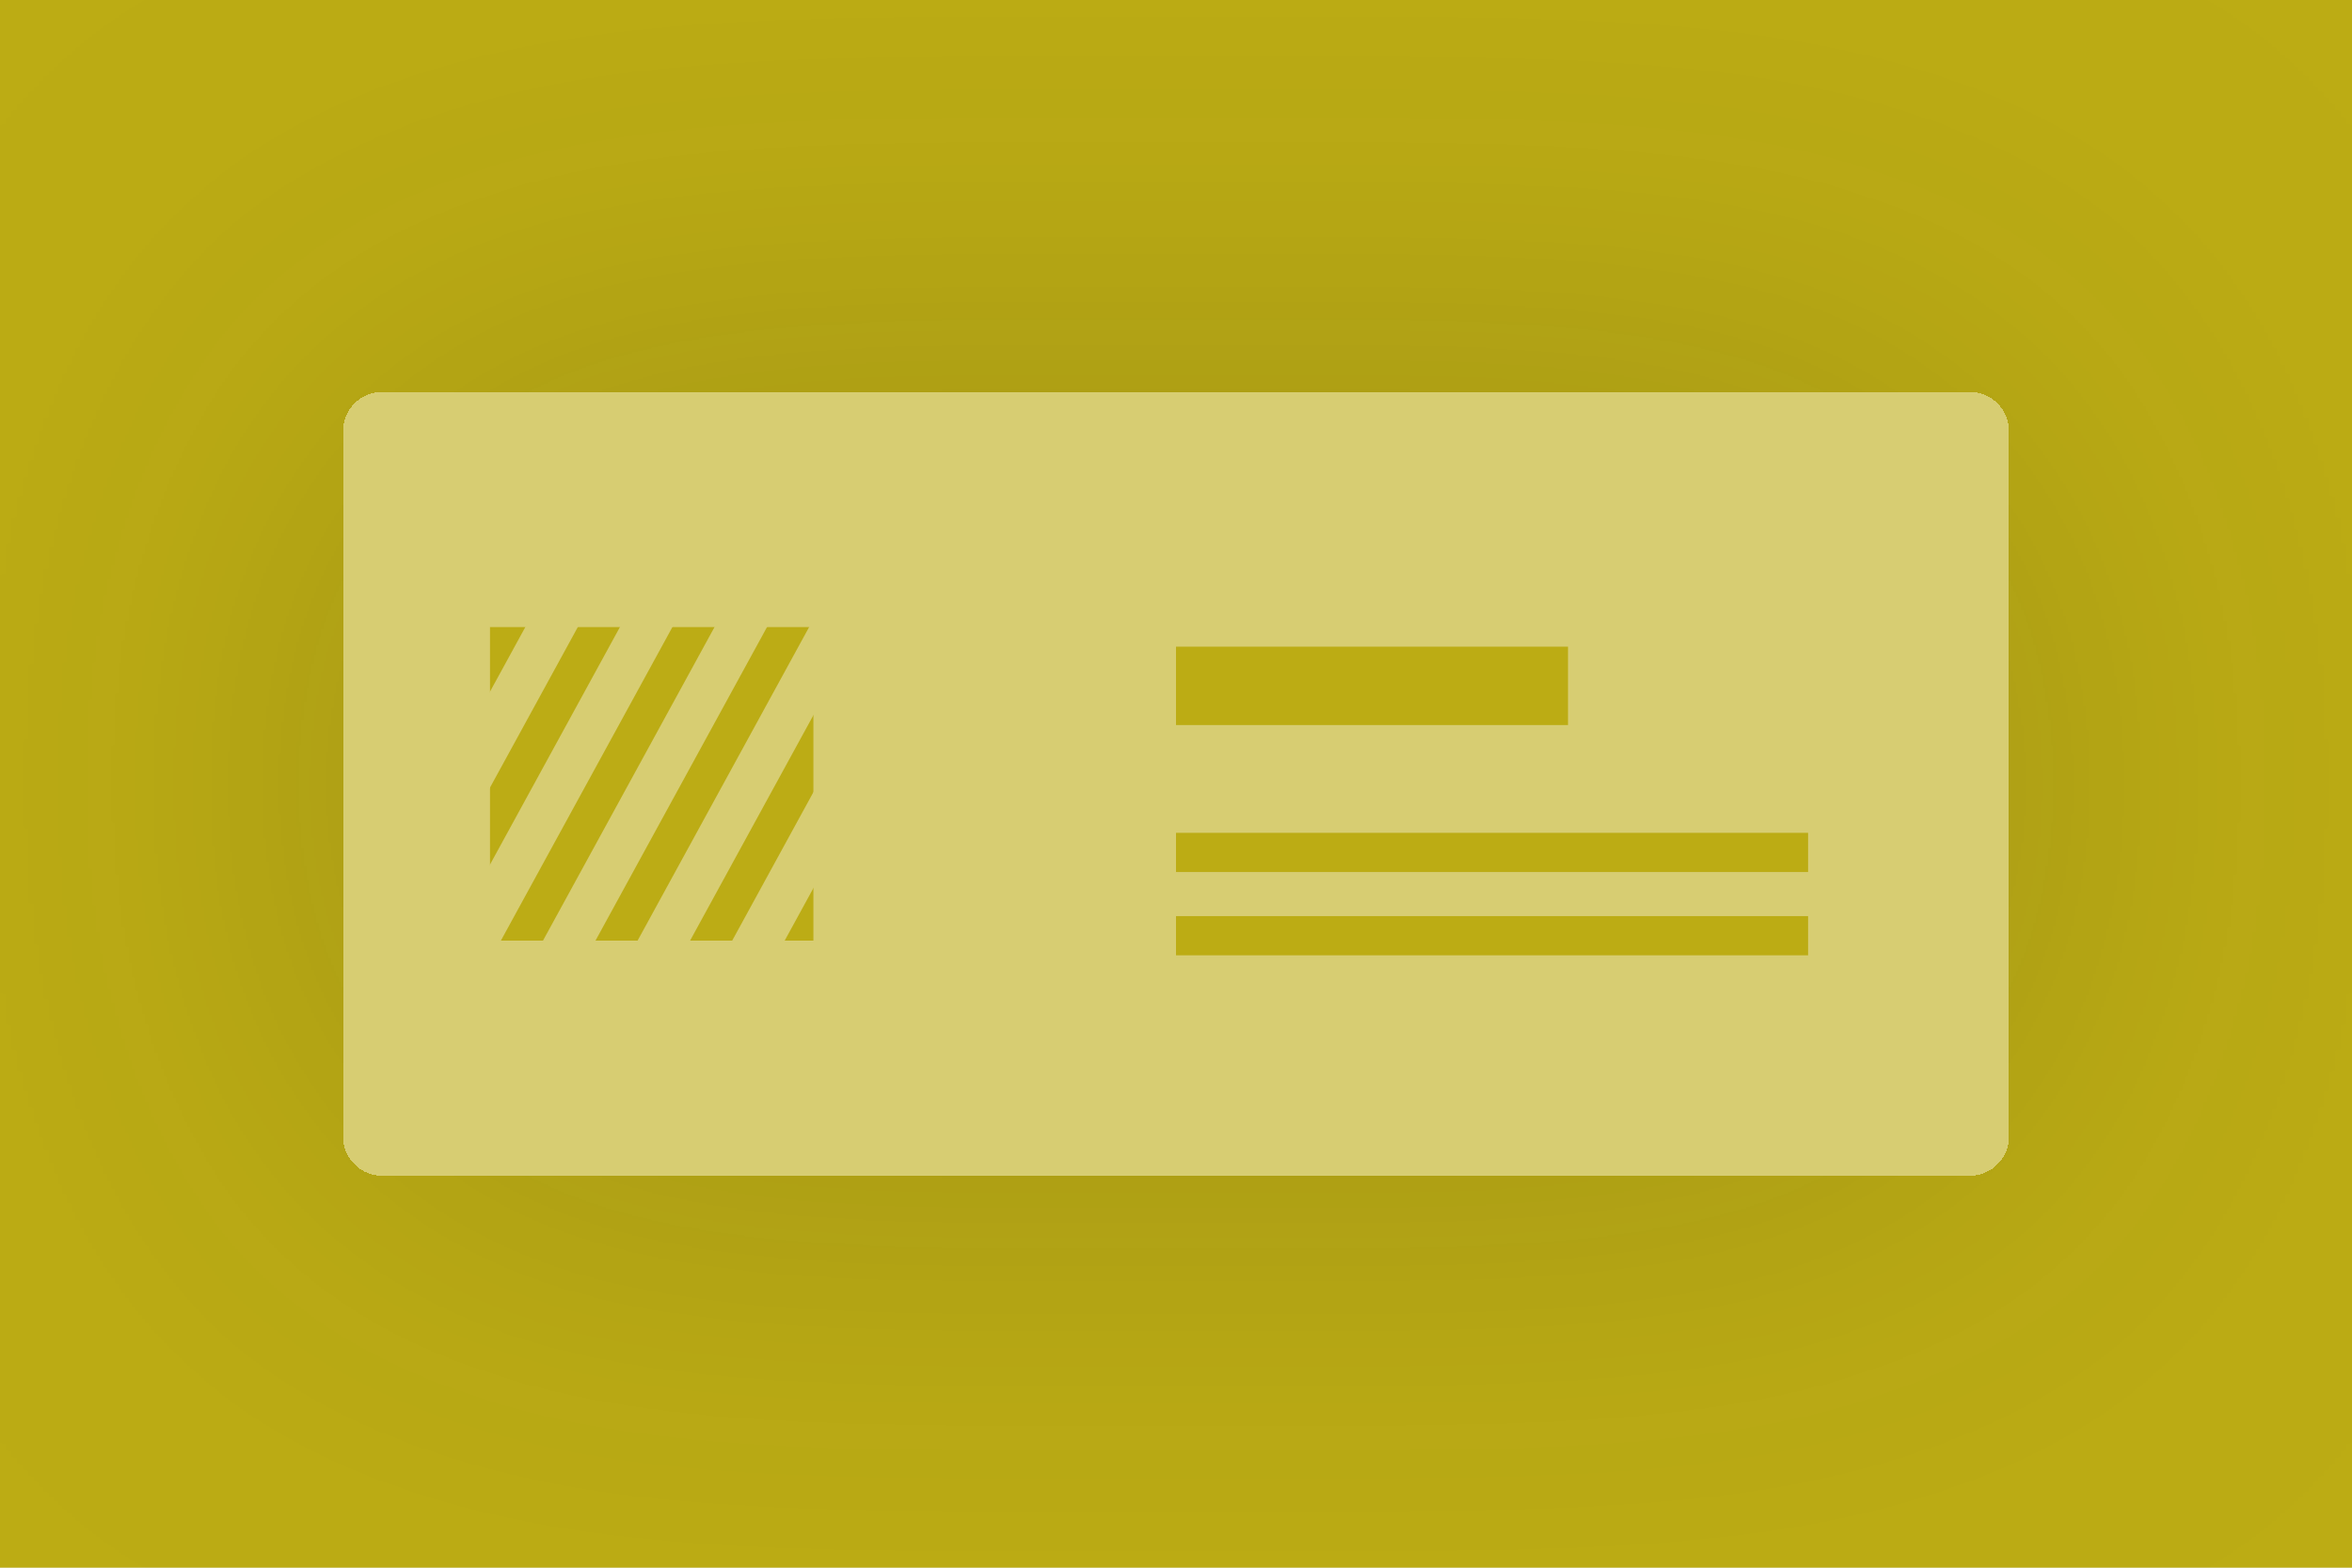
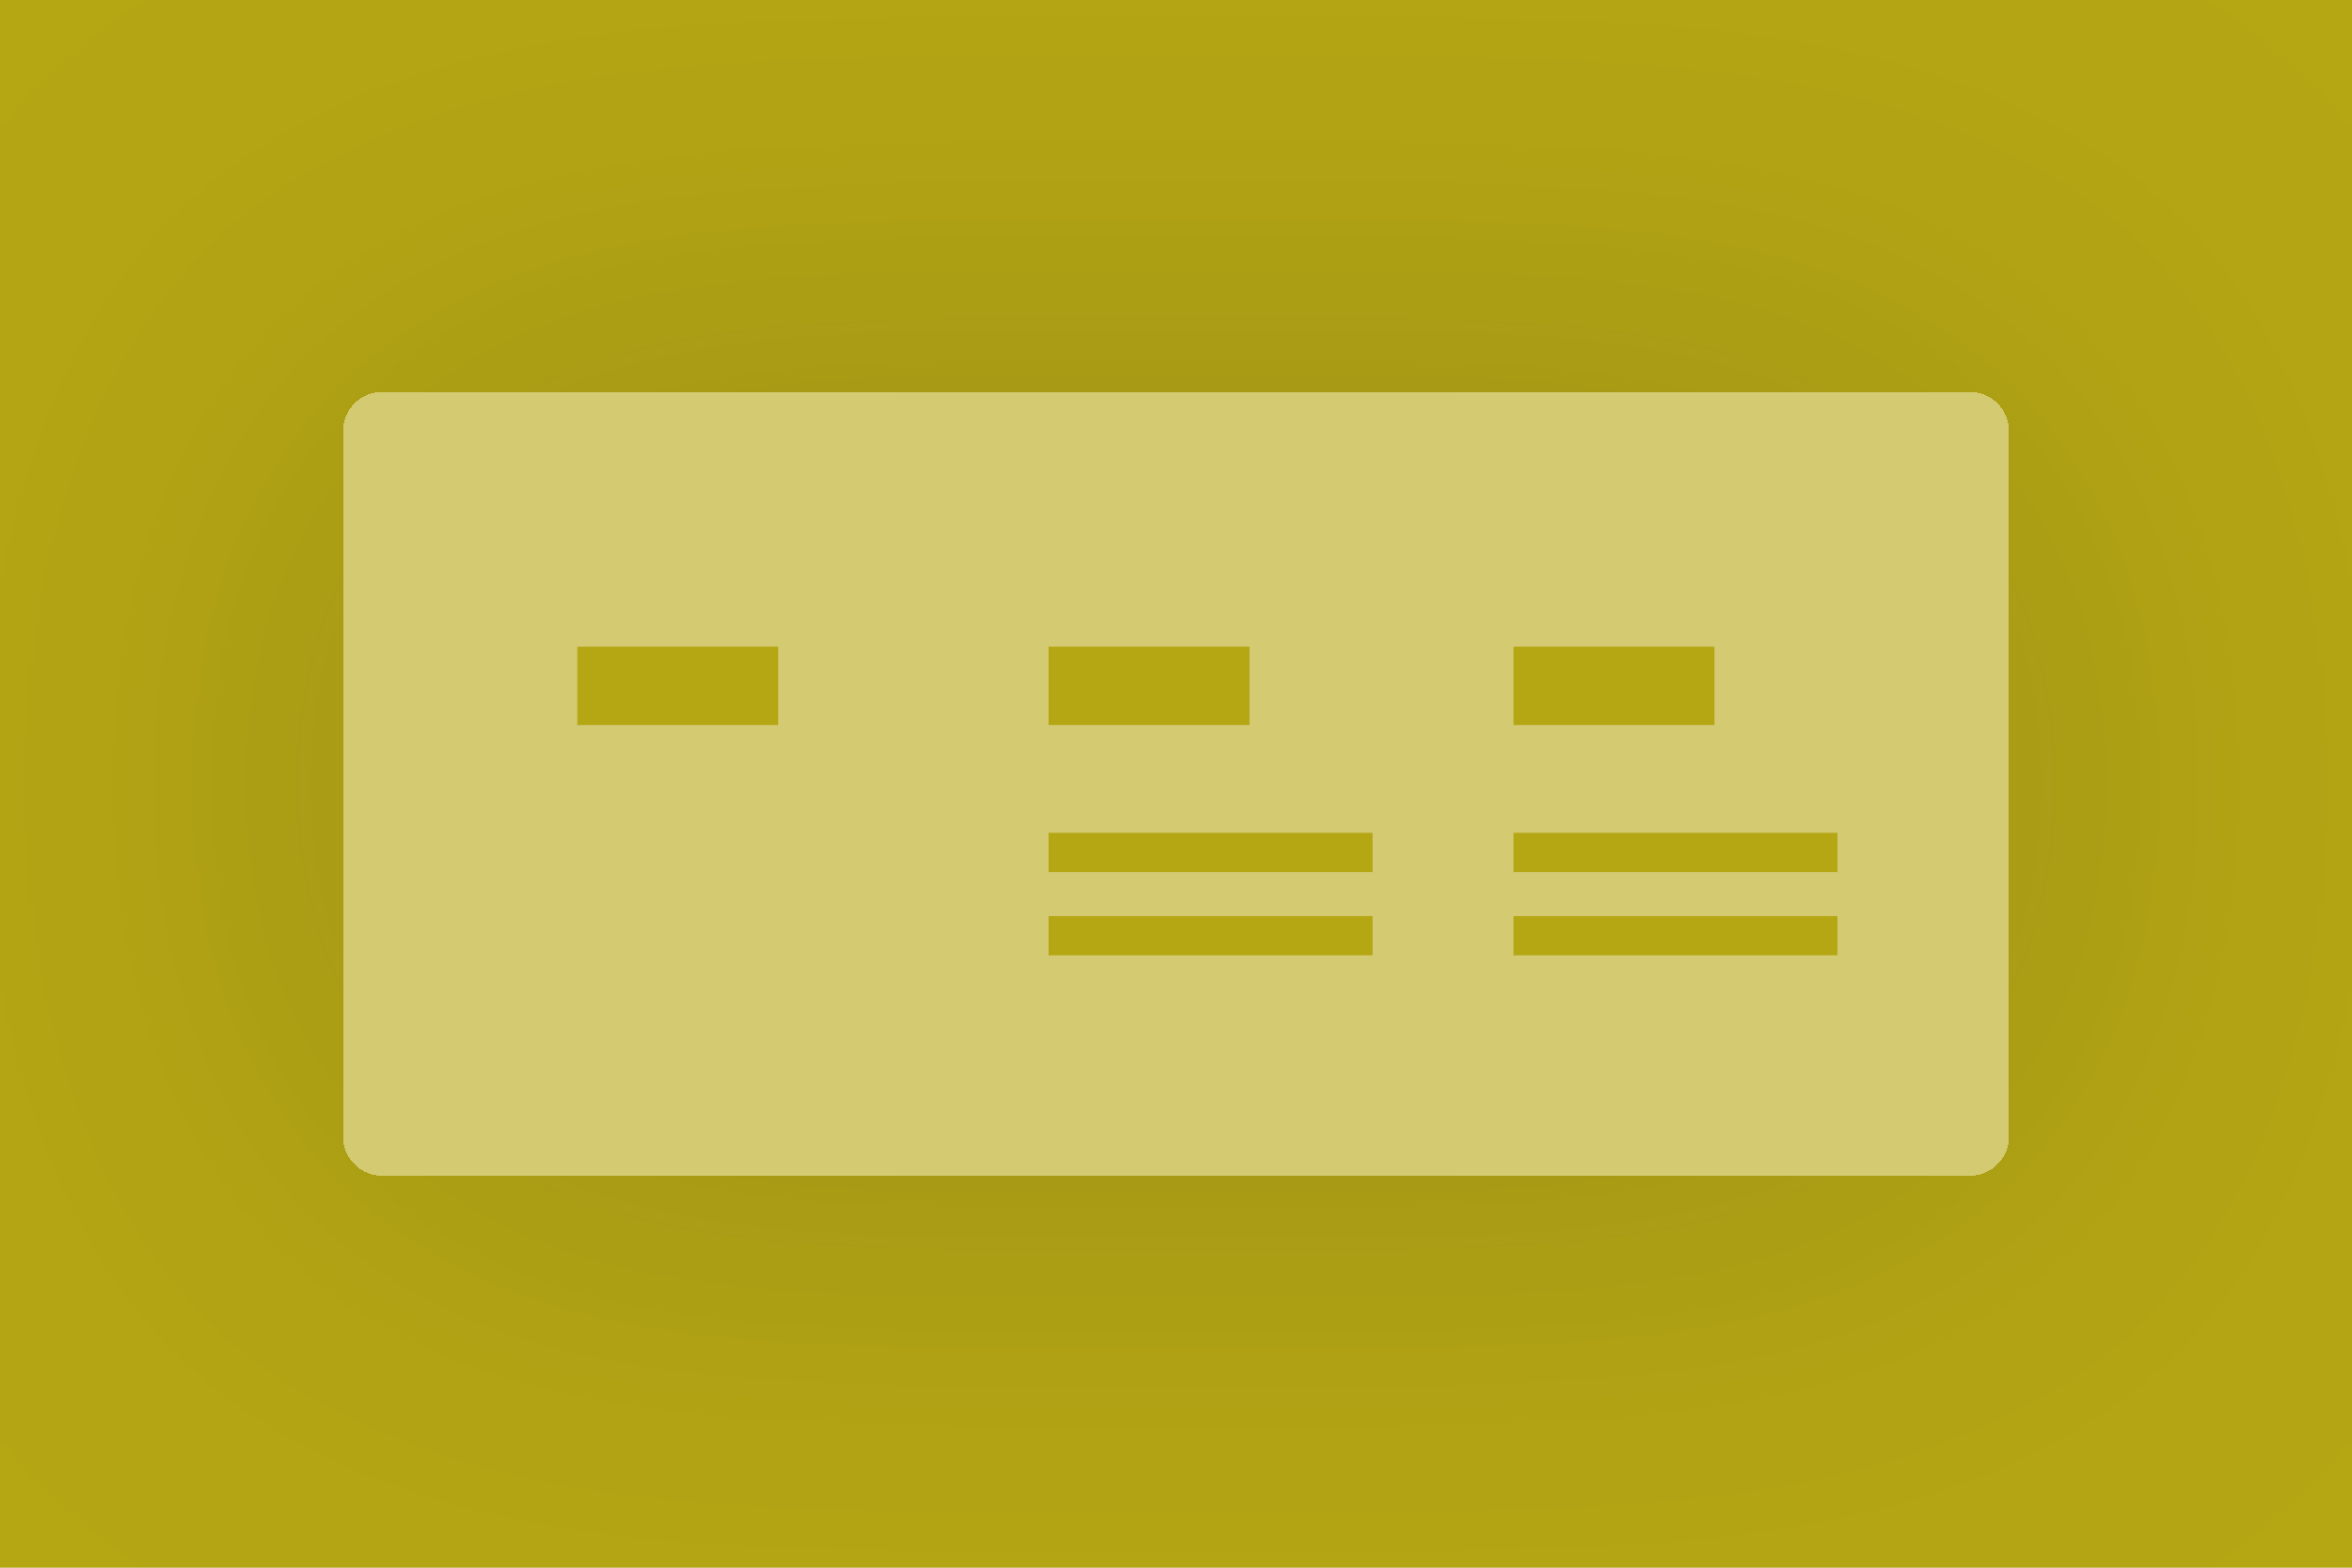
<svg xmlns="http://www.w3.org/2000/svg" width="480" height="320" viewBox="0 0 480 320" fill="none">
-   <g clip-path="url(#clip0_439_3679)">
-     <path d="M480 0H0V320H480V0Z" fill="#BCAC14" />
-     <g filter="url(#filter0_d_439_3679)">
+   <g clip-path="url(#clip0_2001_8)">
+     <path d="M480 0H0V320H480V0Z" fill="#B5A614" />
+     <g filter="url(#filter0_d_2001_8)">
      <rect x="70" y="80" width="340" height="160" rx="8" fill="white" fill-opacity="0.4" shape-rendering="crispEdges" />
    </g>
-     <mask id="mask0_439_3679" style="mask-type:alpha" maskUnits="userSpaceOnUse" x="100" y="128" width="66" height="64">
-       <rect width="66" height="64" transform="translate(100 128)" fill="#BCAC15" />
-     </mask>
-     <g mask="url(#mask0_439_3679)">
-       <rect width="7.548" height="230.841" transform="matrix(0.853922 0.520401 -0.479872 0.877338 148.774 1)" fill="#BCAC15" />
-       <rect width="7.548" height="230.841" transform="matrix(0.853922 0.520401 -0.479872 0.877338 235.65 53.9448)" fill="#BCAC15" />
-       <rect width="7.548" height="230.841" transform="matrix(0.853922 0.520401 -0.479872 0.877338 163.254 9.82422)" fill="#BCAC15" />
-       <rect width="7.548" height="230.841" transform="matrix(0.853922 0.520401 -0.479872 0.877338 250.13 62.769)" fill="#BCAC15" />
-       <rect width="7.548" height="230.841" transform="matrix(0.853922 0.520401 -0.479872 0.877338 177.733 18.6482)" fill="#BCAC15" />
-       <rect width="7.548" height="230.841" transform="matrix(0.853922 0.520401 -0.479872 0.877338 264.61 71.5928)" fill="#BCAC15" />
-       <rect width="7.548" height="230.841" transform="matrix(0.853922 0.520401 -0.479872 0.877338 192.212 27.4722)" fill="#BCAC15" />
-       <rect width="7.548" height="230.841" transform="matrix(0.853922 0.520401 -0.479872 0.877338 206.692 36.2966)" fill="#BCAC15" />
-       <rect width="7.548" height="230.841" transform="matrix(0.853922 0.520401 -0.479872 0.877338 221.171 45.1204)" fill="#BCAC15" />
-     </g>
-     <rect x="240" y="132" width="80" height="16" fill="#BCAC14" />
-     <rect x="240" y="170" width="129" height="8" fill="#BCAC14" />
-     <rect x="240" y="187" width="129" height="8" fill="#BCAC14" />
+     <rect x="214" y="132" width="41.005" height="16" fill="#B5A614" />
+     <rect x="214" y="170" width="66.121" height="8" fill="#B5A614" />
+     <rect x="214" y="187" width="66.121" height="8" fill="#B5A614" />
+     <rect x="308.879" y="132" width="41.005" height="16" fill="#B5A614" />
+     <rect x="308.879" y="170" width="66.121" height="8" fill="#B5A614" />
+     <rect x="308.879" y="187" width="66.121" height="8" fill="#B5A614" />
  </g>
+   <rect x="117.821" y="132" width="41.005" height="16" fill="#B5A614" />
  <defs>
-     <filter id="filter0_d_439_3679" x="-90" y="-80" width="660" height="480" filterUnits="userSpaceOnUse" color-interpolation-filters="sRGB">
+     <filter id="filter0_d_2001_8" x="-90" y="-80" width="660" height="480" filterUnits="userSpaceOnUse" color-interpolation-filters="sRGB">
      <feFlood flood-opacity="0" result="BackgroundImageFix" />
      <feColorMatrix in="SourceAlpha" type="matrix" values="0 0 0 0 0 0 0 0 0 0 0 0 0 0 0 0 0 0 127 0" result="hardAlpha" />
      <feOffset />
      <feGaussianBlur stdDeviation="80" />
      <feComposite in2="hardAlpha" operator="out" />
      <feColorMatrix type="matrix" values="0 0 0 0 0.09 0 0 0 0 0.09 0 0 0 0 0.09 0 0 0 0.17 0" />
-       <feBlend mode="normal" in2="BackgroundImageFix" result="effect1_dropShadow_439_3679" />
-       <feBlend mode="normal" in="SourceGraphic" in2="effect1_dropShadow_439_3679" result="shape" />
+       <feBlend mode="normal" in2="BackgroundImageFix" result="effect1_dropShadow_2001_8" />
+       <feBlend mode="normal" in="SourceGraphic" in2="effect1_dropShadow_2001_8" result="shape" />
    </filter>
-     <clipPath id="clip0_439_3679">
+     <clipPath id="clip0_2001_8">
      <rect width="480" height="320" fill="white" />
    </clipPath>
  </defs>
</svg>
